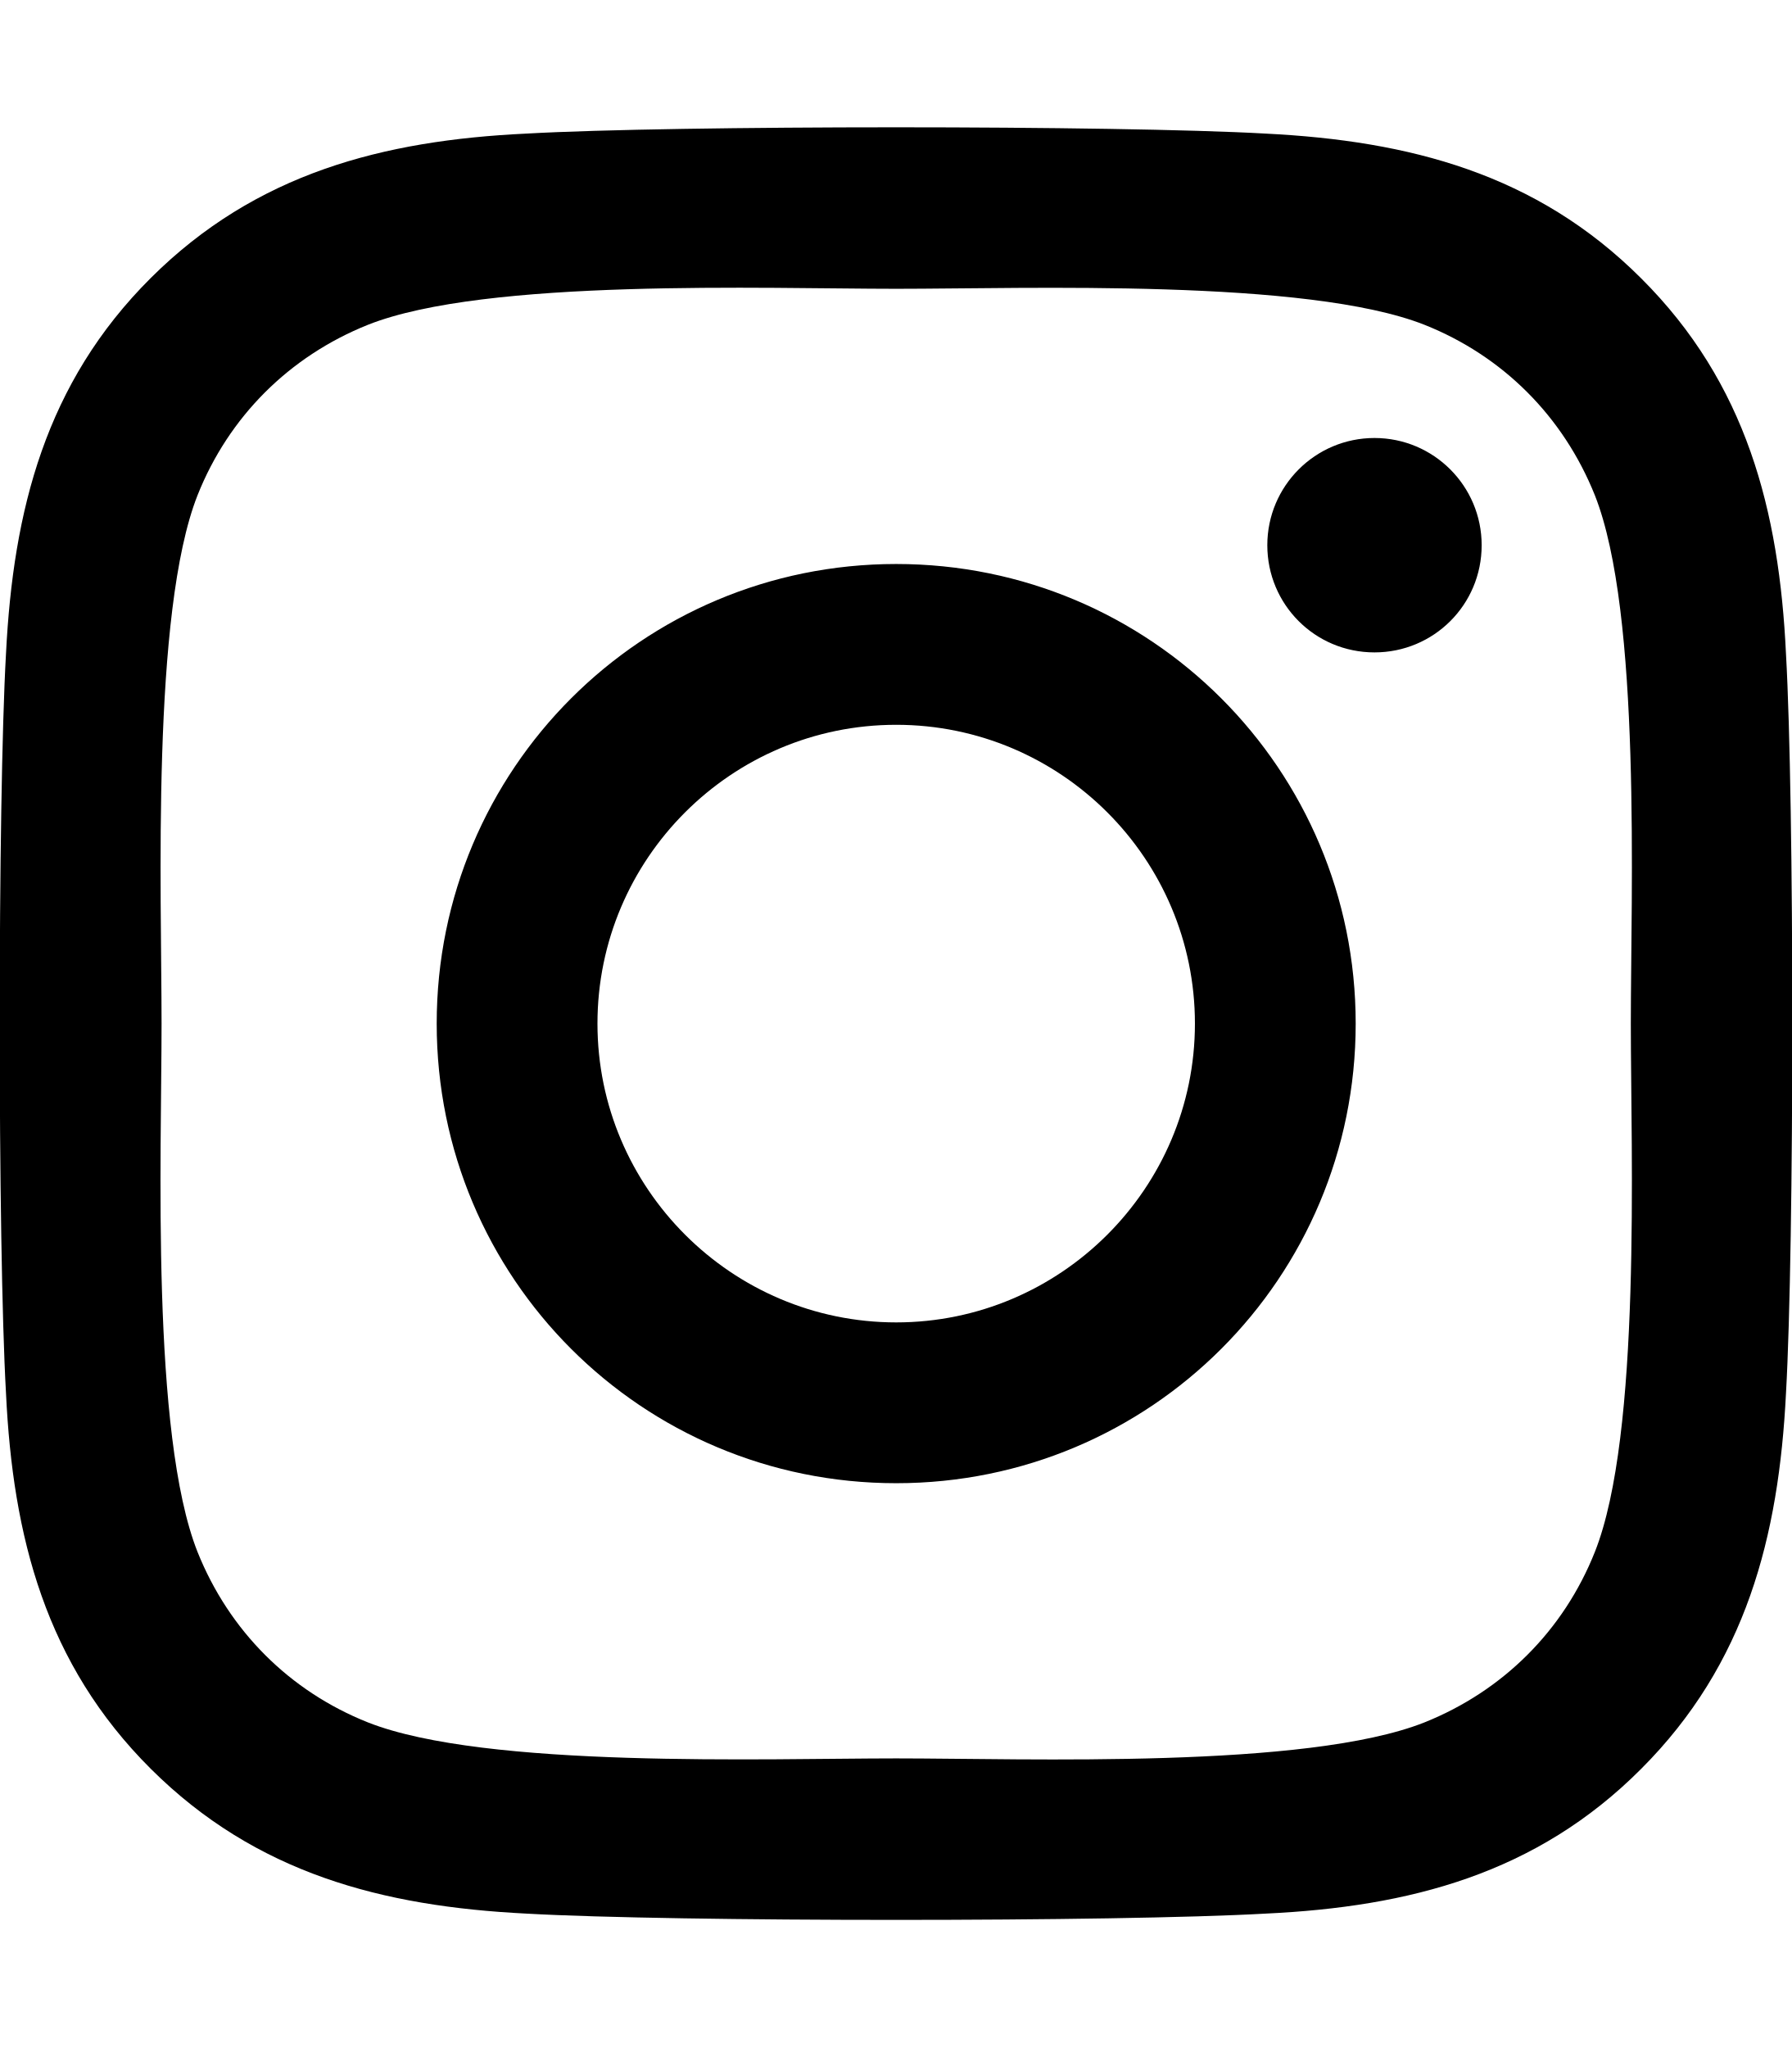
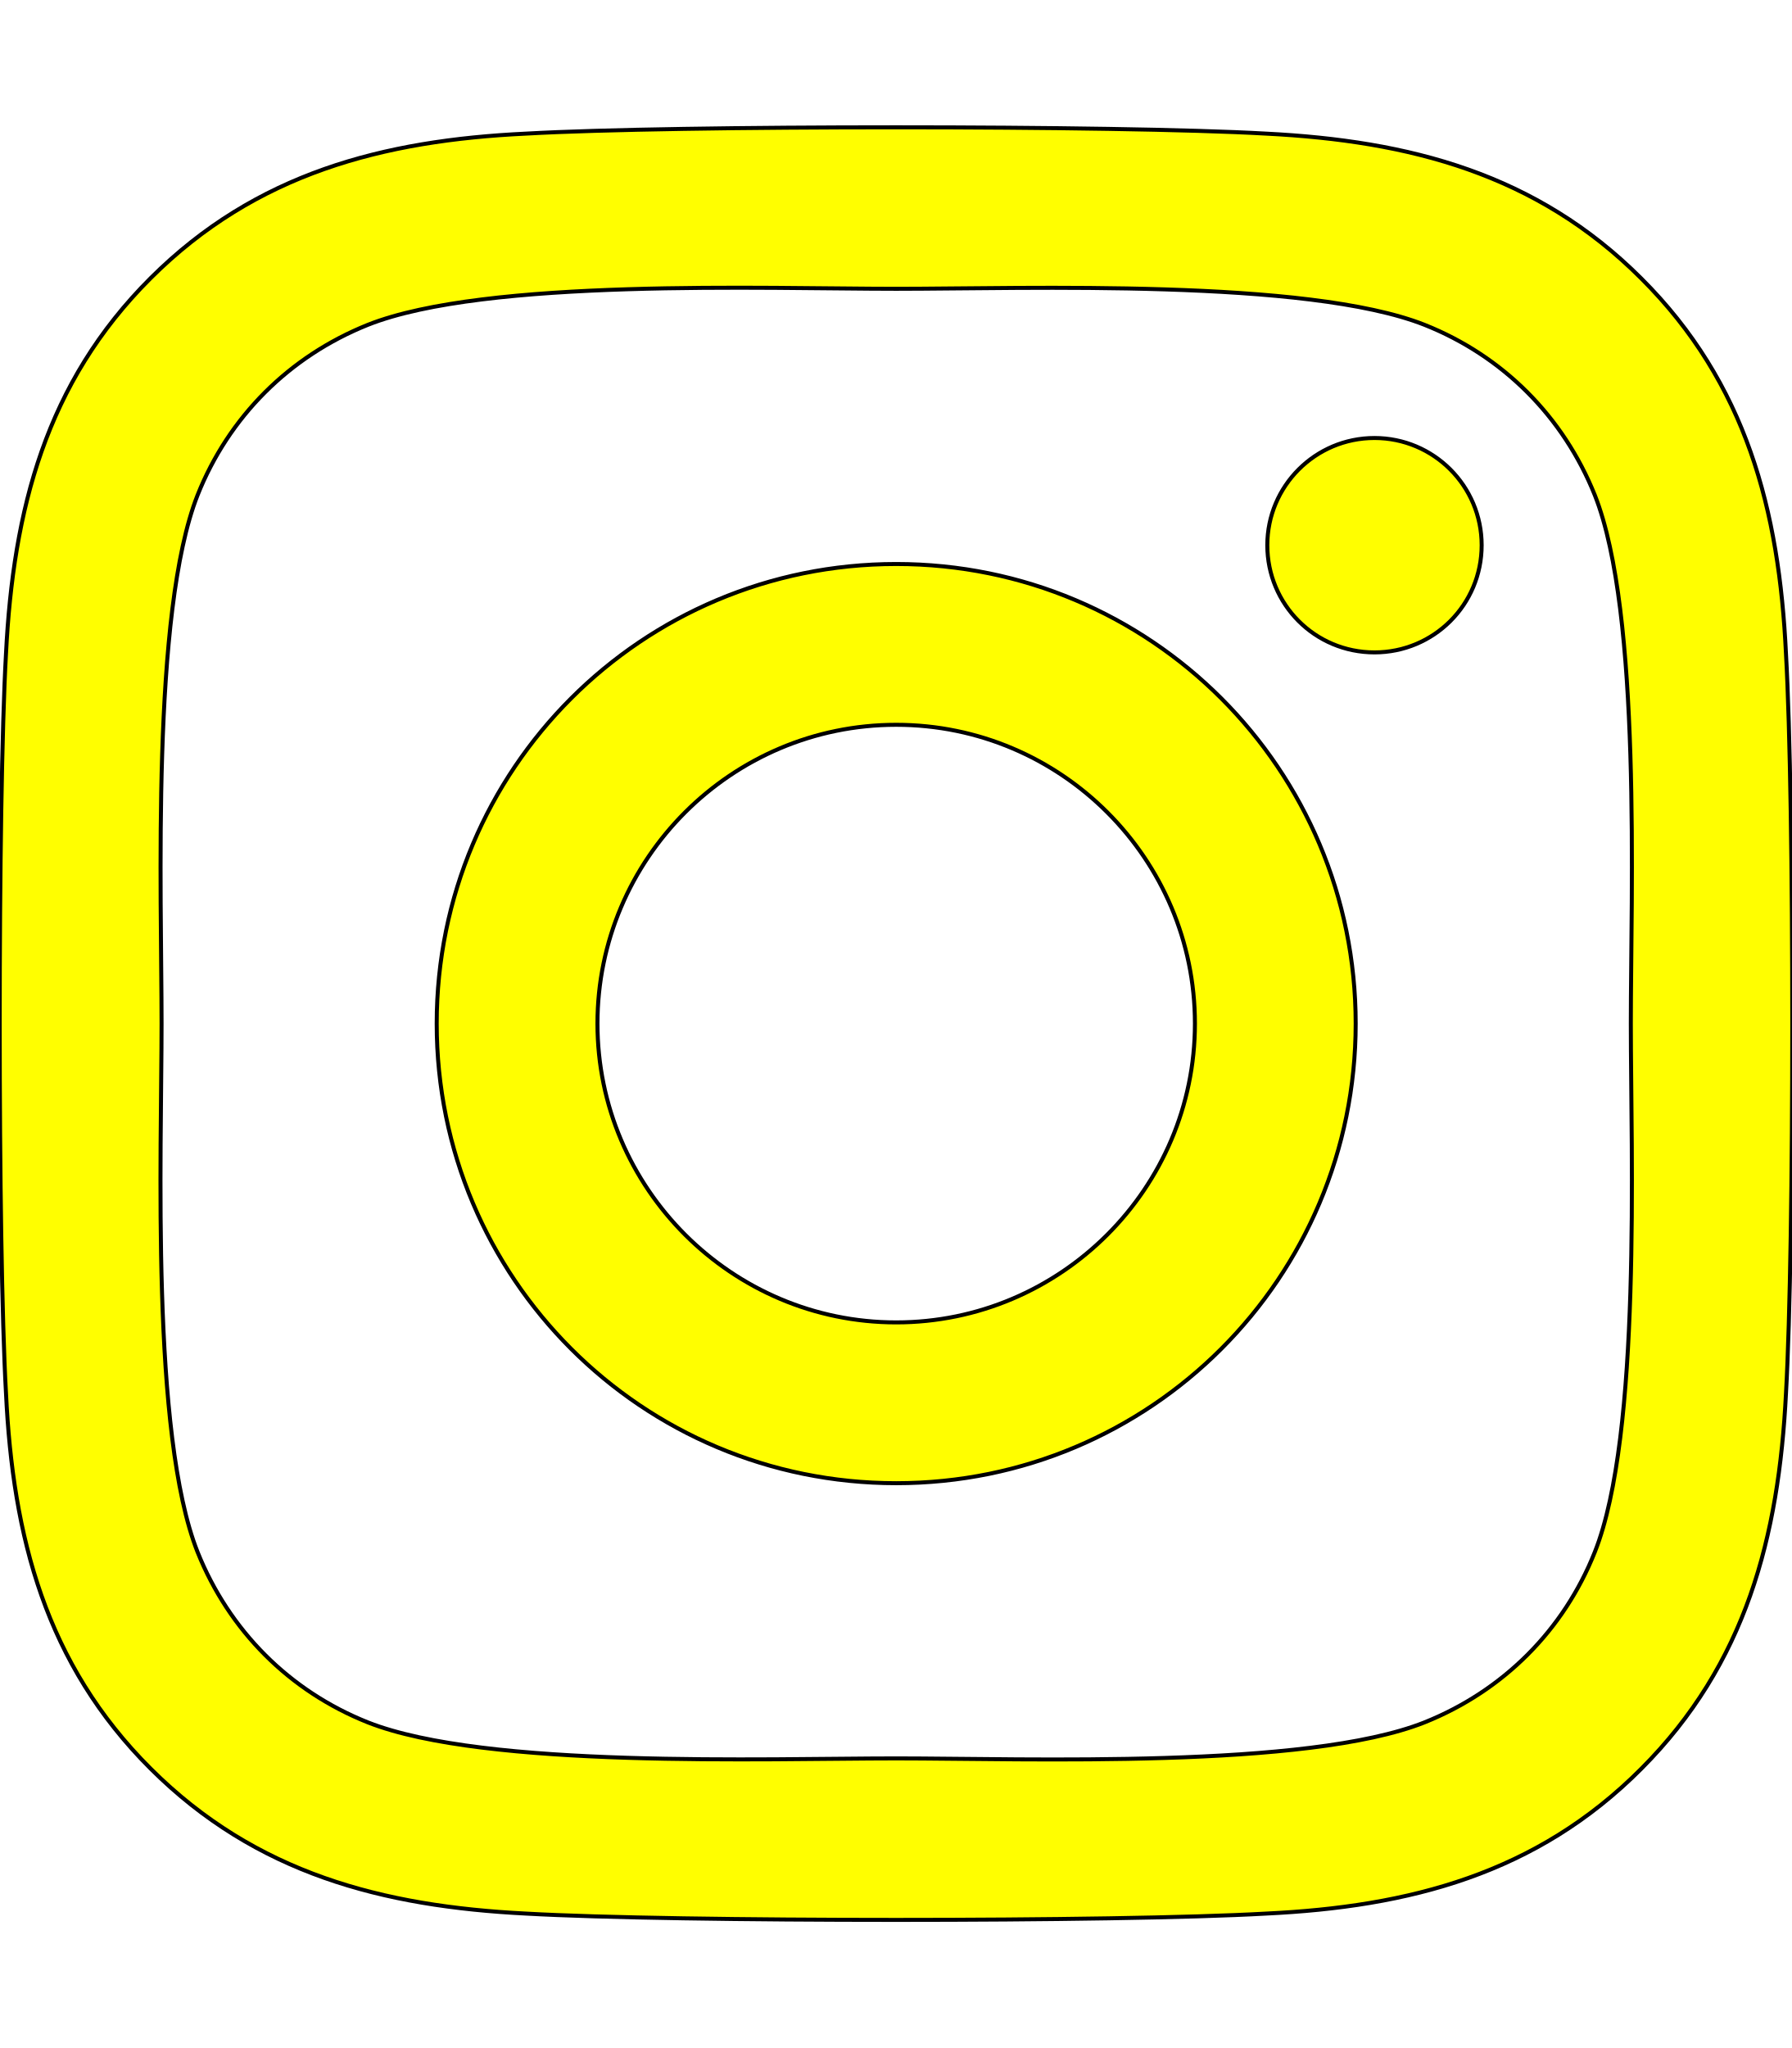
- <svg xmlns="http://www.w3.org/2000/svg" viewBox="0 0 448 512">
-   <path d="M224.1 141c-63.6 0-114.9 51.3-114.9 114.9s51.3 114.9 114.9 114.9S339 319.5 339 255.9 287.7 141 224.1 141zm0 189.6c-41.1 0-74.7-33.5-74.7-74.7s33.5-74.7 74.7-74.7 74.7 33.5 74.7 74.7-33.6 74.7-74.7 74.7zm146.4-194.3c0 14.9-12 26.8-26.8 26.8-14.9 0-26.8-12-26.8-26.8s12-26.8 26.8-26.8 26.8 12 26.8 26.8zm76.1 27.2c-1.7-35.9-9.9-67.7-36.2-93.9-26.2-26.2-58-34.4-93.9-36.2-37-2.1-147.9-2.1-184.9 0-35.8 1.7-67.6 9.9-93.9 36.1s-34.4 58-36.2 93.9c-2.1 37-2.1 147.9 0 184.9 1.7 35.9 9.9 67.7 36.2 93.9s58 34.4 93.9 36.2c37 2.1 147.9 2.1 184.9 0 35.9-1.7 67.7-9.9 93.9-36.2 26.2-26.2 34.4-58 36.2-93.9 2.1-37 2.1-147.8 0-184.8zM398.8 388c-7.8 19.6-22.9 34.7-42.6 42.6-29.5 11.7-99.5 9-132.1 9s-102.7 2.6-132.1-9c-19.6-7.8-34.7-22.9-42.6-42.6-11.7-29.5-9-99.5-9-132.1s-2.6-102.7 9-132.1c7.8-19.6 22.9-34.7 42.6-42.6 29.5-11.7 99.5-9 132.1-9s102.7-2.6 132.1 9c19.6 7.8 34.7 22.9 42.6 42.6 11.7 29.5 9 99.5 9 132.1s2.7 102.7-9 132.1z" />
+ <svg xmlns="http://www.w3.org/2000/svg" version="1.1" id="Livello_1" x="0px" y="0px" viewBox="0 0 448 512" style="enable-background:new 0 0 448 512;" xml:space="preserve">
+   <style type="text/css">
+ 	.st0{fill:#FFFE00;stroke:#000000;stroke-miterlimit:10;}
+ </style>
+   <path class="st0" d="M224.1,141c-63.6,0-114.9,51.3-114.9,114.9s51.3,114.9,114.9,114.9S339,319.5,339,255.9S287.7,141,224.1,141z   M224.1,330.6c-41.1,0-74.7-33.5-74.7-74.7s33.5-74.7,74.7-74.7s74.7,33.5,74.7,74.7S265.2,330.6,224.1,330.6L224.1,330.6z   M370.5,136.3c0,14.9-12,26.8-26.8,26.8c-14.9,0-26.8-12-26.8-26.8s12-26.8,26.8-26.8S370.5,121.5,370.5,136.3z M446.6,163.5  c-1.7-35.9-9.9-67.7-36.2-93.9c-26.2-26.2-58-34.4-93.9-36.2c-37-2.1-147.9-2.1-184.9,0C95.8,35.1,64,43.3,37.7,69.5  s-34.4,58-36.2,93.9c-2.1,37-2.1,147.9,0,184.9c1.7,35.9,9.9,67.7,36.2,93.9s58,34.4,93.9,36.2c37,2.1,147.9,2.1,184.9,0  c35.9-1.7,67.7-9.9,93.9-36.2c26.2-26.2,34.4-58,36.2-93.9C448.7,311.3,448.7,200.5,446.6,163.5L446.6,163.5z M398.8,388  c-7.8,19.6-22.9,34.7-42.6,42.6c-29.5,11.7-99.5,9-132.1,9s-102.7,2.6-132.1-9c-19.6-7.8-34.7-22.9-42.6-42.6  c-11.7-29.5-9-99.5-9-132.1s-2.6-102.7,9-132.1c7.8-19.6,22.9-34.7,42.6-42.6c29.5-11.7,99.5-9,132.1-9s102.7-2.6,132.1,9  c19.6,7.8,34.7,22.9,42.6,42.6c11.7,29.5,9,99.5,9,132.1S410.5,358.6,398.8,388z" />
</svg>
